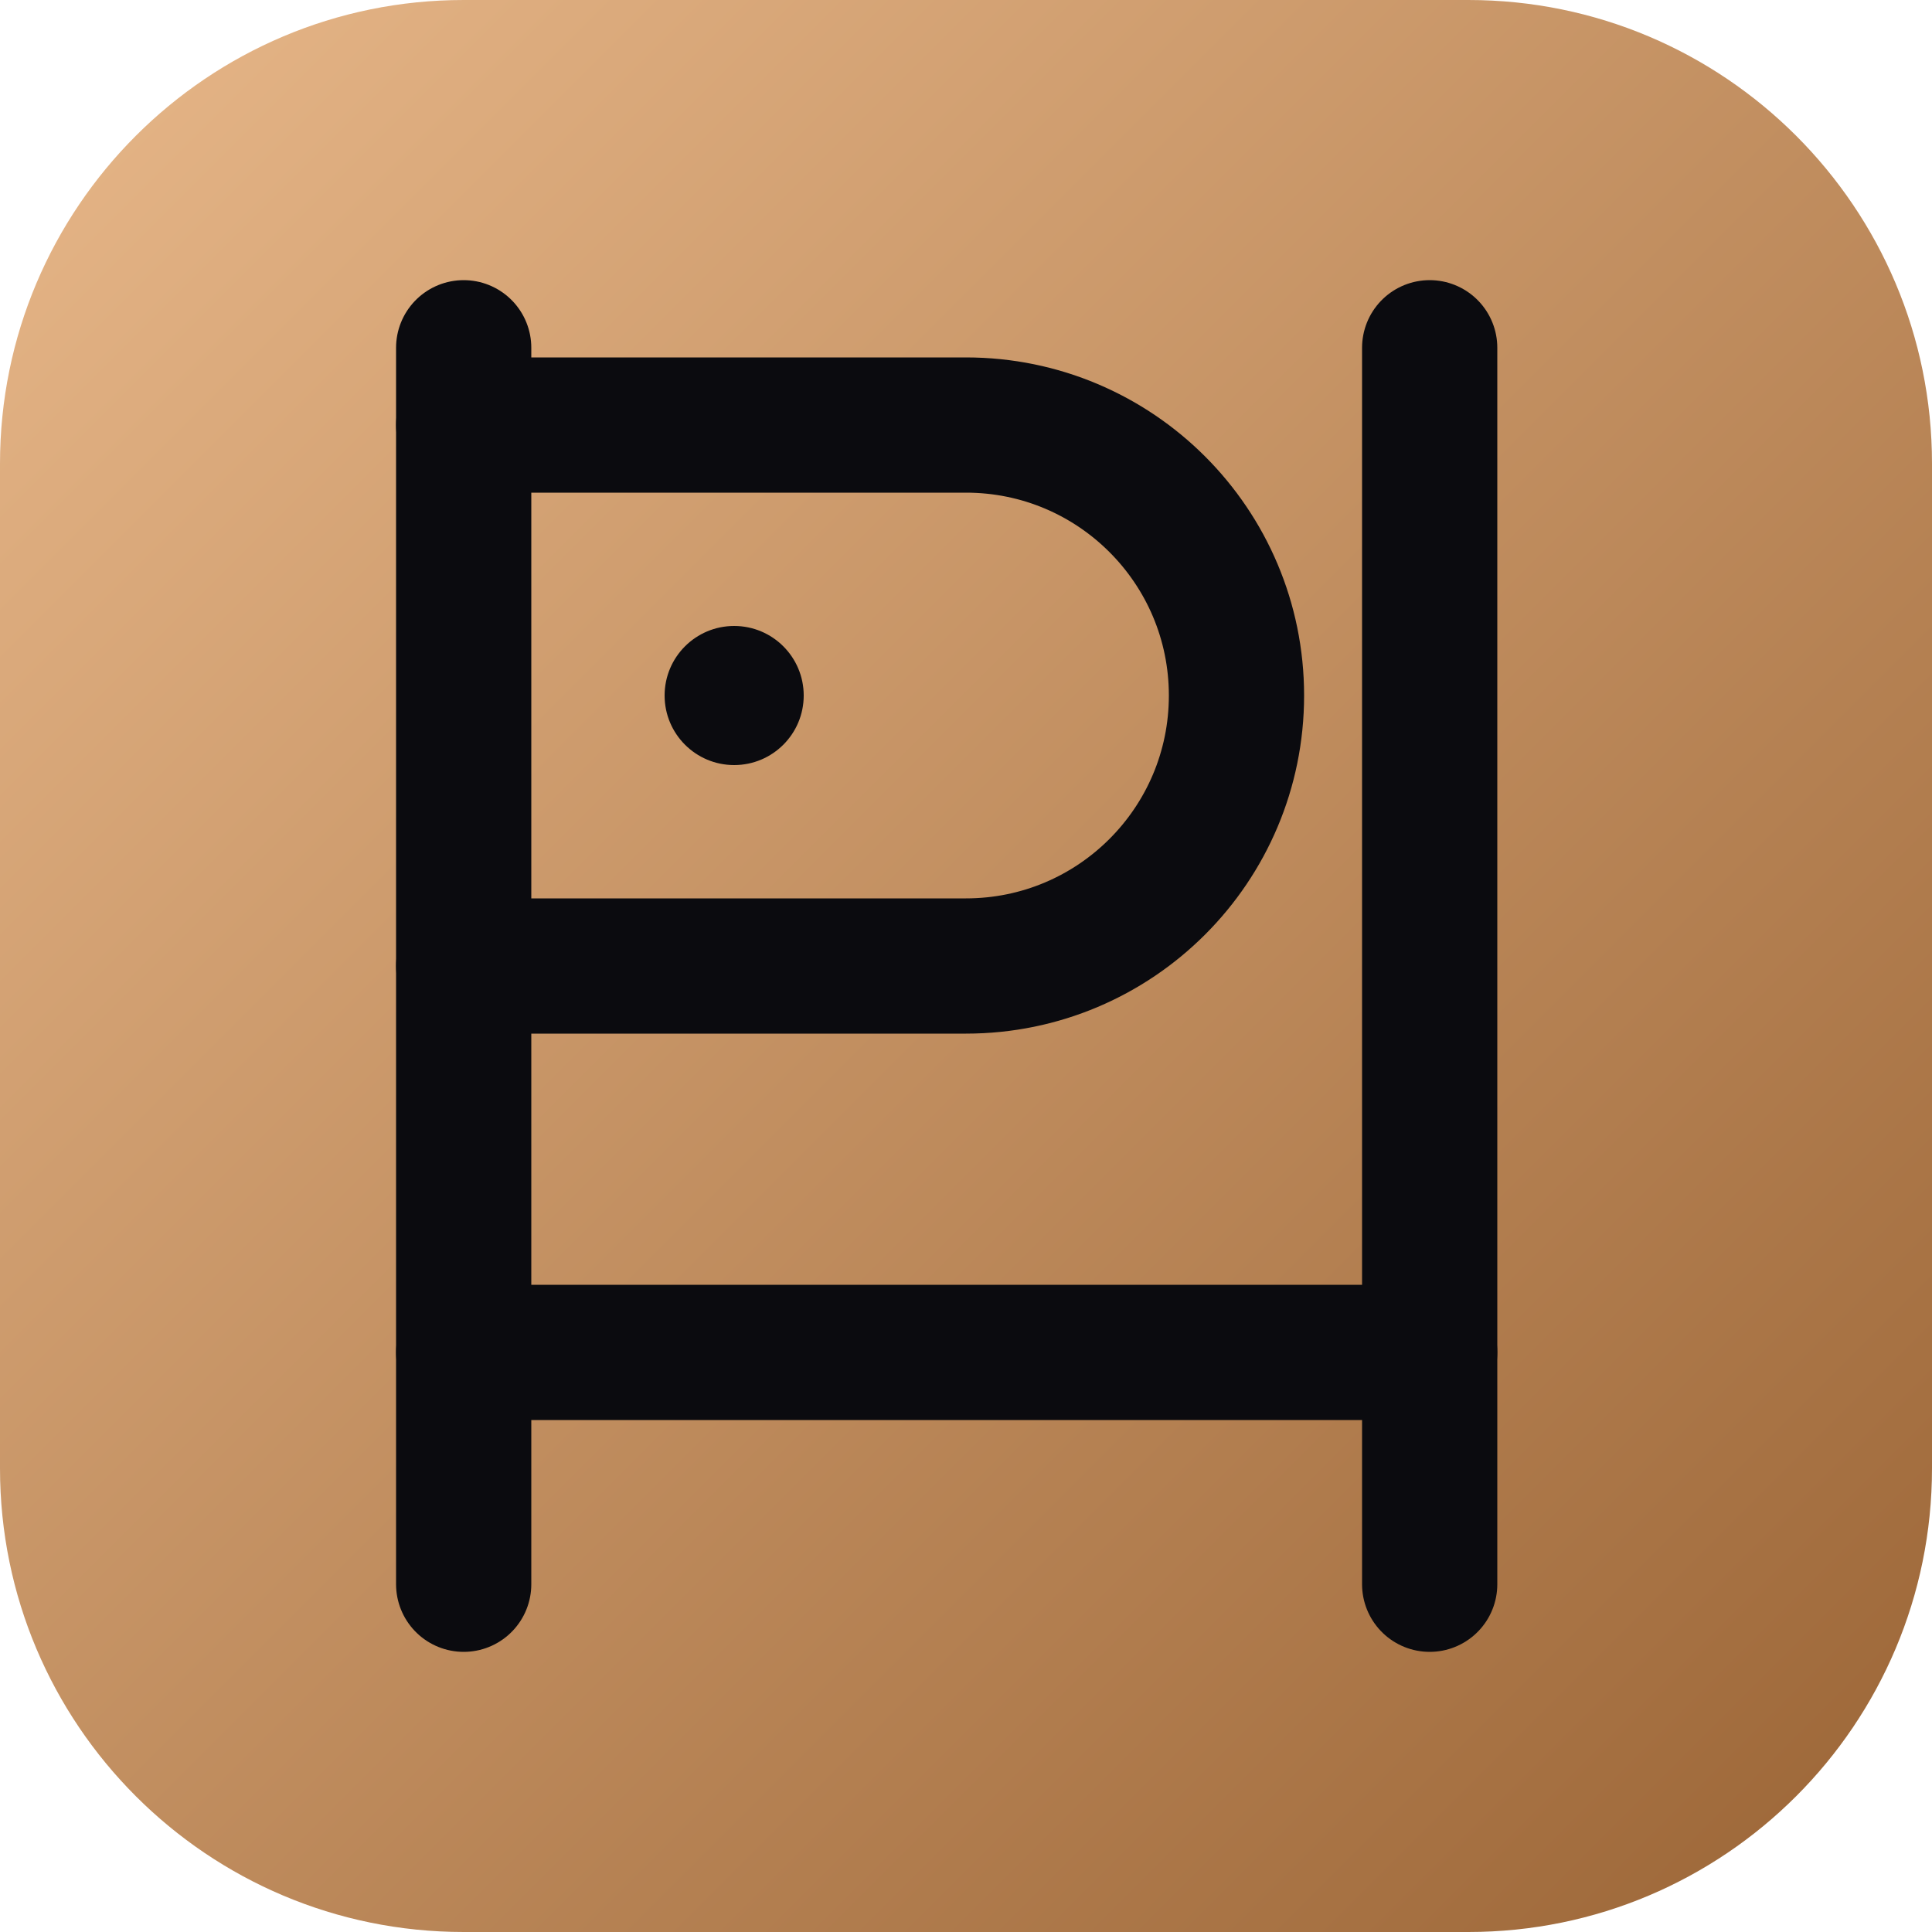
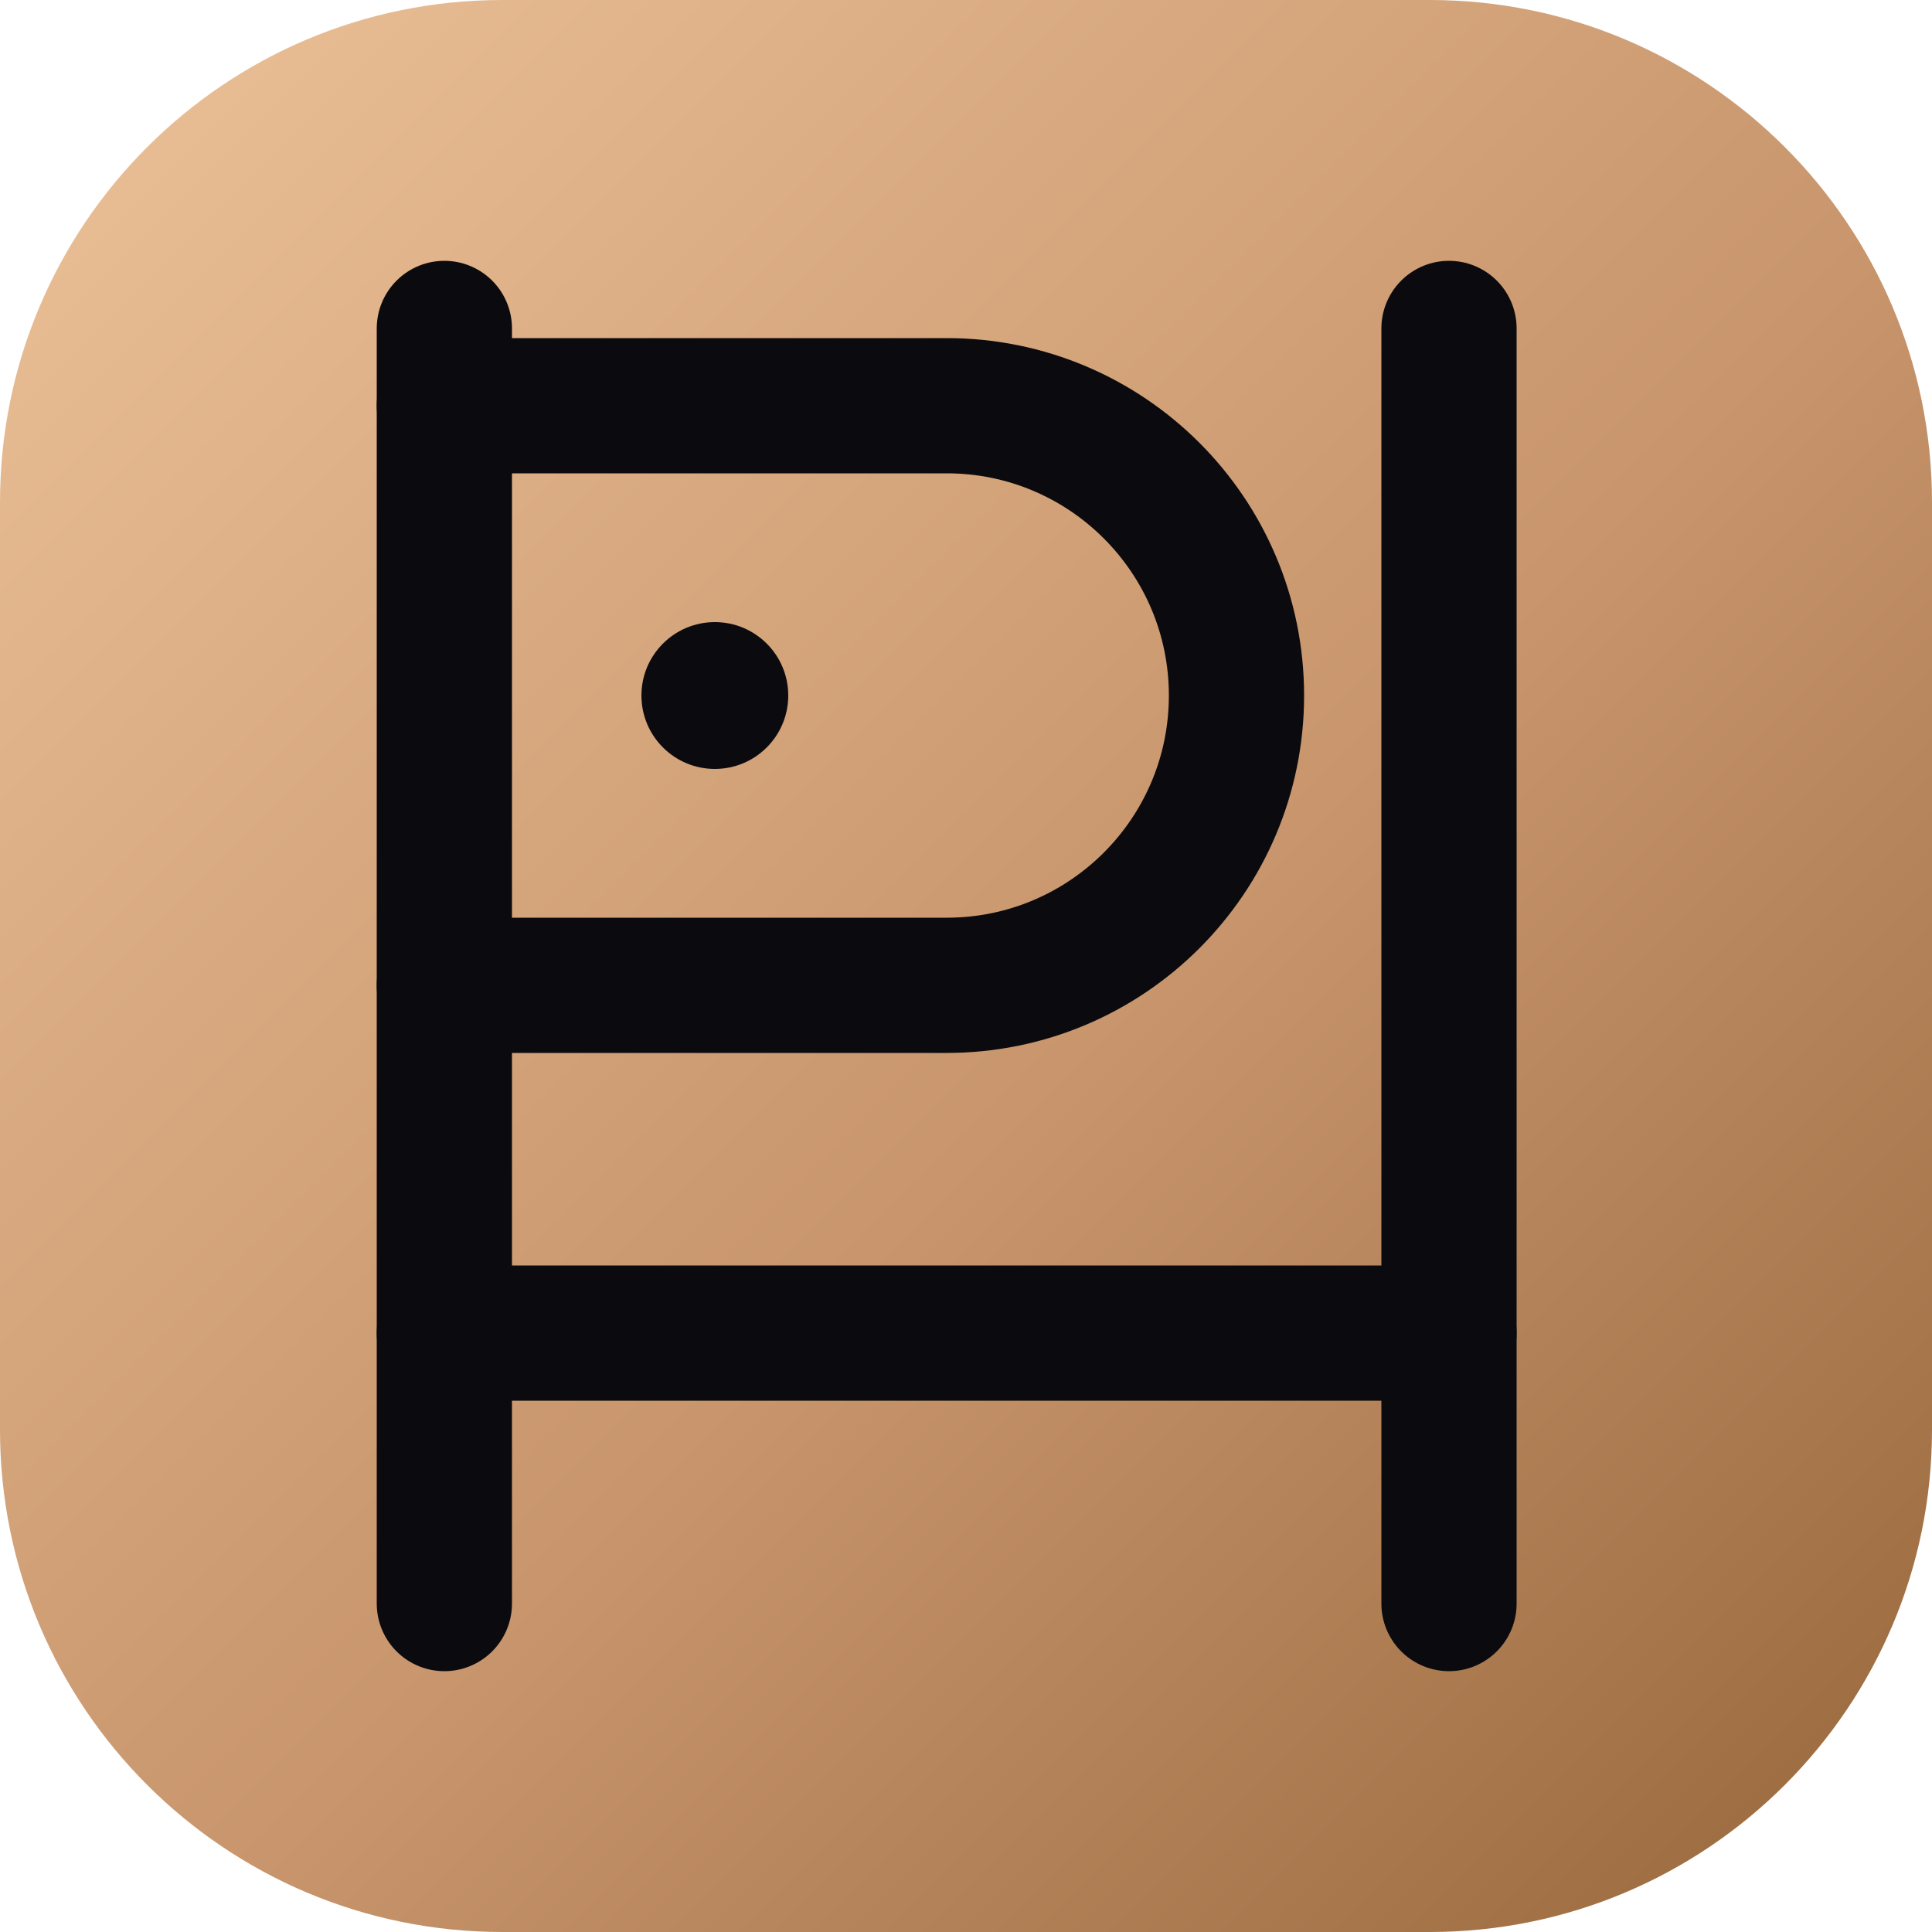
<svg xmlns="http://www.w3.org/2000/svg" viewBox="0 0 100 100">
  <defs>
-     <linearGradient id="phw2" x1="0" y1="0" x2="1" y2="1">
-       <stop offset="0" stop-color="#E8B88A" />
-       <stop offset="1" stop-color="#9A6435" />
+     <linearGradient id="phg" x1="0" y1="0" x2="1" y2="1">
+       <stop offset="0" stop-color="#EDC39A" />
+       <stop offset=".55" stop-color="#C8956C" />
+       <stop offset="1" stop-color="#96663A" />
    </linearGradient>
  </defs>
-   <rect width="100" height="100" rx="24" fill="url(#phw2)" />
+   <rect width="100" height="100" rx="26" fill="url(#phg)" />
  <g fill="none" stroke="#0B0B0F" stroke-width="7" stroke-linecap="round" stroke-linejoin="round">
-     <path d="M24 18 V82" />
-     <path d="M24 22 H50 a14 14 0 0 1 0 28 H24" />
-     <path d="M74 18 V82" />
-     <path d="M24 70 H74" />
+     <path d="M23 17 V83" />
+     <path d="M23 21 H49 a15 15 0 0 1 0 30 H23" />
+     <path d="M75 17 V83" />
+     <path d="M23 69 H75" />
  </g>
-   <circle cx="38" cy="36" r="3.6" fill="#0B0B0F" />
+   <circle cx="37" cy="36" r="3.8" fill="#0B0B0F" />
</svg>
